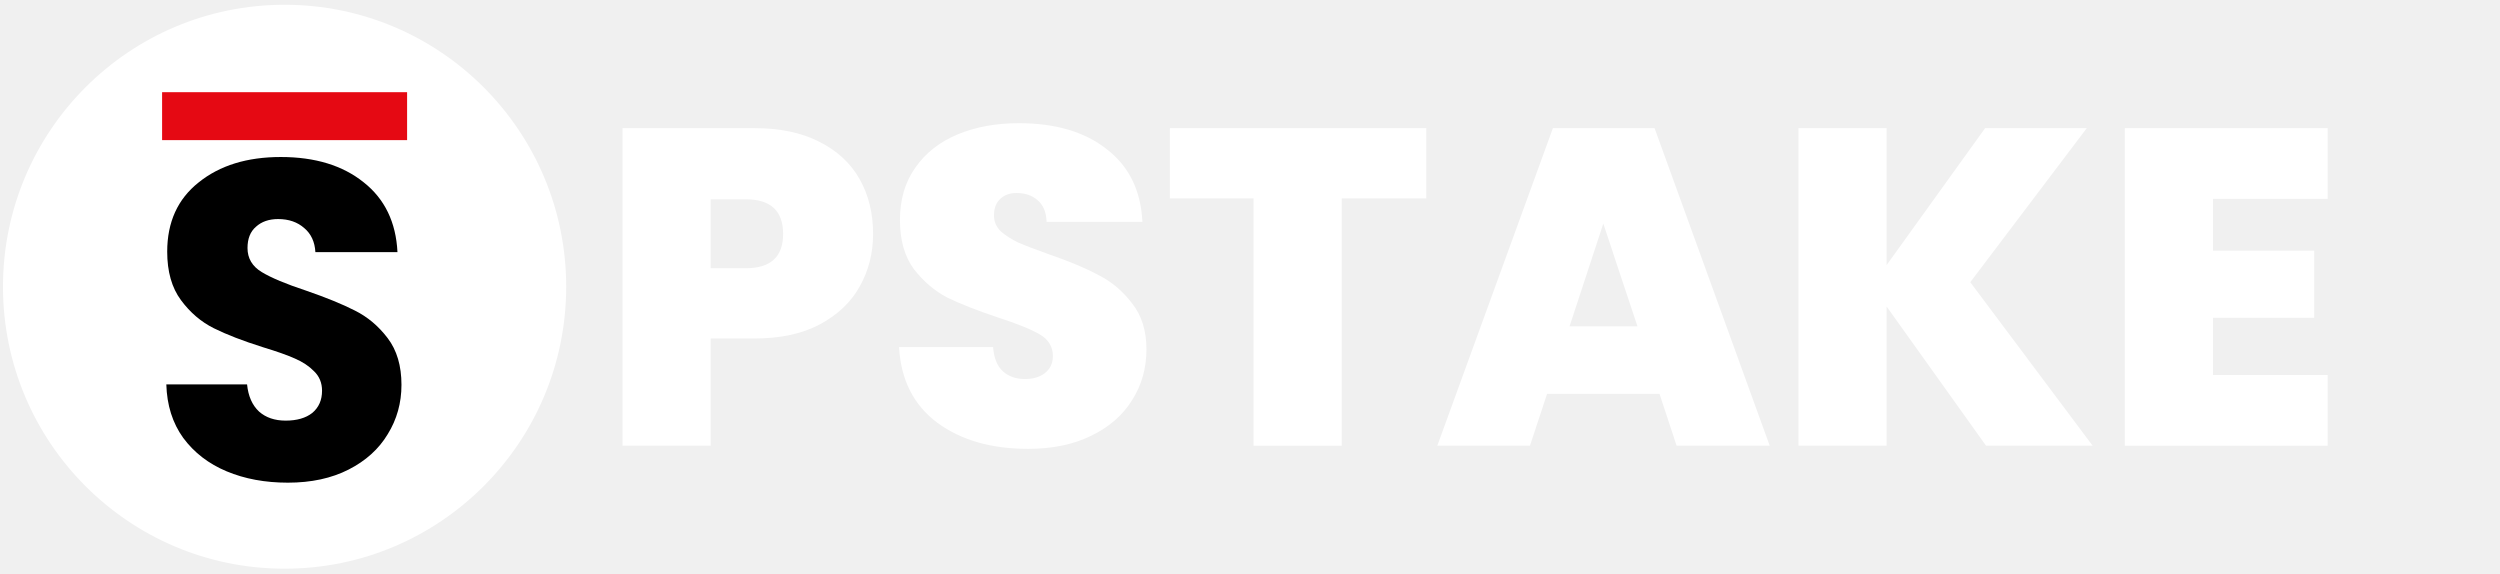
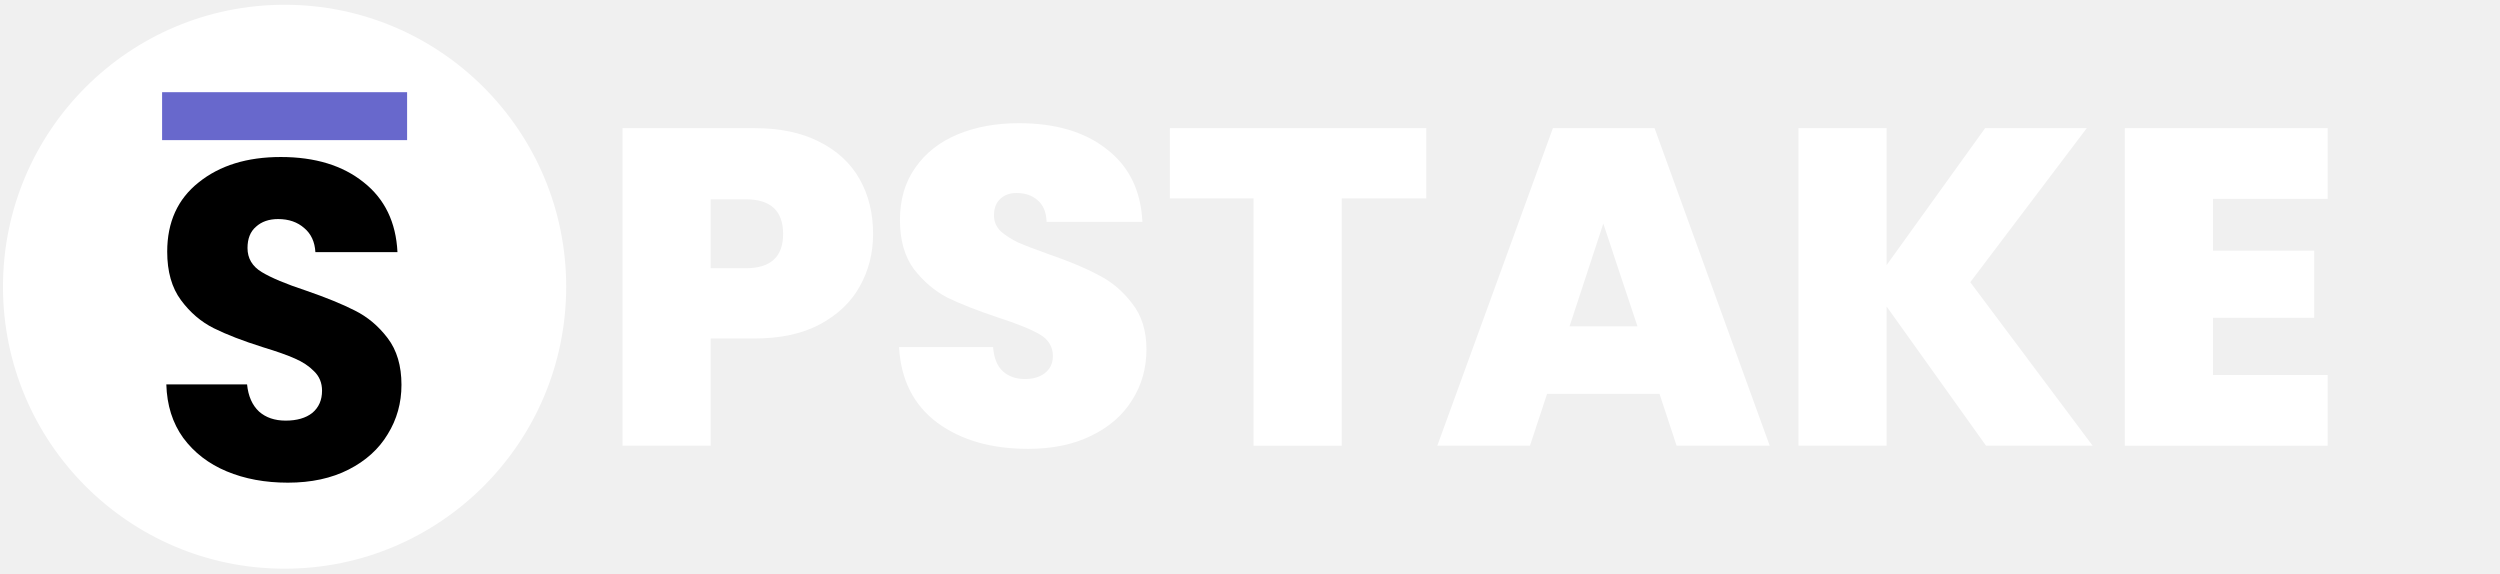
<svg xmlns="http://www.w3.org/2000/svg" width="218" height="50" viewBox="0 0 218 50" fill="none">
  <g clip-path="url(#clip0_313_682)">
    <path d="M76.133 20.404C76.133 22.08 75.74 23.612 74.956 25C74.198 26.361 73.034 27.461 71.465 28.299C69.922 29.111 68.026 29.517 65.778 29.517H61.973V38.865H54.285V11.174H65.778C68 11.174 69.883 11.567 71.426 12.353C72.995 13.138 74.171 14.225 74.956 15.613C75.74 17 76.133 18.598 76.133 20.404ZM65.032 23.389C67.203 23.389 68.288 22.394 68.288 20.404C68.288 18.388 67.203 17.38 65.032 17.38H61.973V23.389H65.032Z" fill="white" />
    <path d="M89.654 39.14C86.438 39.14 83.797 38.38 81.731 36.861C79.666 35.317 78.554 33.117 78.397 30.263H86.595C86.674 31.232 86.961 31.939 87.458 32.384C87.955 32.829 88.596 33.052 89.38 33.052C90.086 33.052 90.661 32.881 91.106 32.541C91.576 32.174 91.812 31.677 91.812 31.049C91.812 30.237 91.433 29.608 90.674 29.163C89.916 28.718 88.687 28.221 86.987 27.671C85.183 27.068 83.719 26.492 82.594 25.942C81.496 25.366 80.529 24.542 79.692 23.468C78.881 22.368 78.476 20.941 78.476 19.187C78.476 17.406 78.92 15.887 79.809 14.631C80.698 13.348 81.927 12.379 83.496 11.724C85.065 11.069 86.844 10.742 88.831 10.742C92.047 10.742 94.61 11.502 96.519 13.02C98.454 14.513 99.487 16.621 99.617 19.344H91.263C91.237 18.506 90.975 17.878 90.478 17.459C90.007 17.04 89.393 16.83 88.635 16.83C88.059 16.83 87.589 17 87.223 17.341C86.857 17.681 86.674 18.166 86.674 18.794C86.674 19.318 86.87 19.776 87.262 20.169C87.68 20.535 88.19 20.863 88.792 21.151C89.393 21.413 90.282 21.753 91.459 22.172C93.211 22.774 94.649 23.376 95.773 23.979C96.924 24.555 97.904 25.38 98.715 26.453C99.552 27.5 99.97 28.836 99.97 30.459C99.97 32.109 99.552 33.588 98.715 34.898C97.904 36.207 96.715 37.241 95.146 38.001C93.603 38.76 91.773 39.14 89.654 39.14Z" fill="white" />
    <path d="M124.372 11.174V17.302H116.998V38.865H109.31V17.302H102.014V11.174H124.372Z" fill="white" />
    <path d="M144.71 34.348H134.904L133.413 38.865H125.333L135.414 11.174H144.278L154.319 38.865H146.2L144.71 34.348ZM142.788 28.456L139.807 19.501L136.865 28.456H142.788Z" fill="white" />
    <path d="M173.181 38.865L164.513 26.728V38.865H156.825V11.174H164.513V23.114L173.103 11.174H181.967L171.808 24.607L182.477 38.865H173.181Z" fill="white" />
    <path d="M192.973 17.341V21.858H201.798V27.71H192.973V32.698H202.975V38.865H185.285V11.174H202.975V17.341H192.973Z" fill="white" />
    <ellipse cx="24.816" cy="25.003" rx="24.556" ry="24.587" fill="white" />
-     <path d="M35.499 8.039H14.135V12.219H35.499V8.039Z" fill="#E50913" />
+     <path d="M35.499 8.039H14.135V12.219H35.499V8.039Z" fill="#6868CC" />
    <path d="M25.104 42.089C23.117 42.089 21.338 41.76 19.765 41.101C18.191 40.443 16.927 39.469 15.973 38.179C15.045 36.889 14.555 35.335 14.503 33.518H21.544C21.647 34.545 21.995 35.335 22.589 35.888C23.182 36.415 23.956 36.678 24.91 36.678C25.89 36.678 26.664 36.454 27.231 36.007C27.799 35.532 28.082 34.887 28.082 34.071C28.082 33.387 27.85 32.821 27.386 32.373C26.948 31.925 26.393 31.557 25.723 31.267C25.078 30.977 24.149 30.648 22.937 30.28C21.183 29.727 19.752 29.174 18.643 28.621C17.534 28.068 16.579 27.252 15.78 26.172C14.98 25.093 14.58 23.684 14.58 21.946C14.58 19.366 15.496 17.351 17.327 15.903C19.158 14.429 21.544 13.691 24.485 13.691C27.476 13.691 29.888 14.429 31.719 15.903C33.55 17.351 34.531 19.379 34.659 21.985H27.502C27.451 21.09 27.128 20.392 26.535 19.892C25.942 19.366 25.181 19.102 24.252 19.102C23.453 19.102 22.808 19.326 22.318 19.774C21.828 20.195 21.583 20.814 21.583 21.63C21.583 22.525 21.995 23.223 22.821 23.723C23.646 24.224 24.936 24.763 26.69 25.343C28.444 25.948 29.862 26.527 30.945 27.08C32.054 27.633 33.009 28.436 33.808 29.49C34.608 30.543 35.008 31.899 35.008 33.558C35.008 35.138 34.608 36.573 33.808 37.863C33.035 39.153 31.9 40.18 30.404 40.943C28.908 41.707 27.141 42.089 25.104 42.089Z" fill="black" />
  </g>
  <defs>
    <clipPath id="clip0_313_682">
      <rect width="218" height="49.173" fill="white" transform="translate(0 0.416016)" />
    </clipPath>
  </defs>
</svg>
